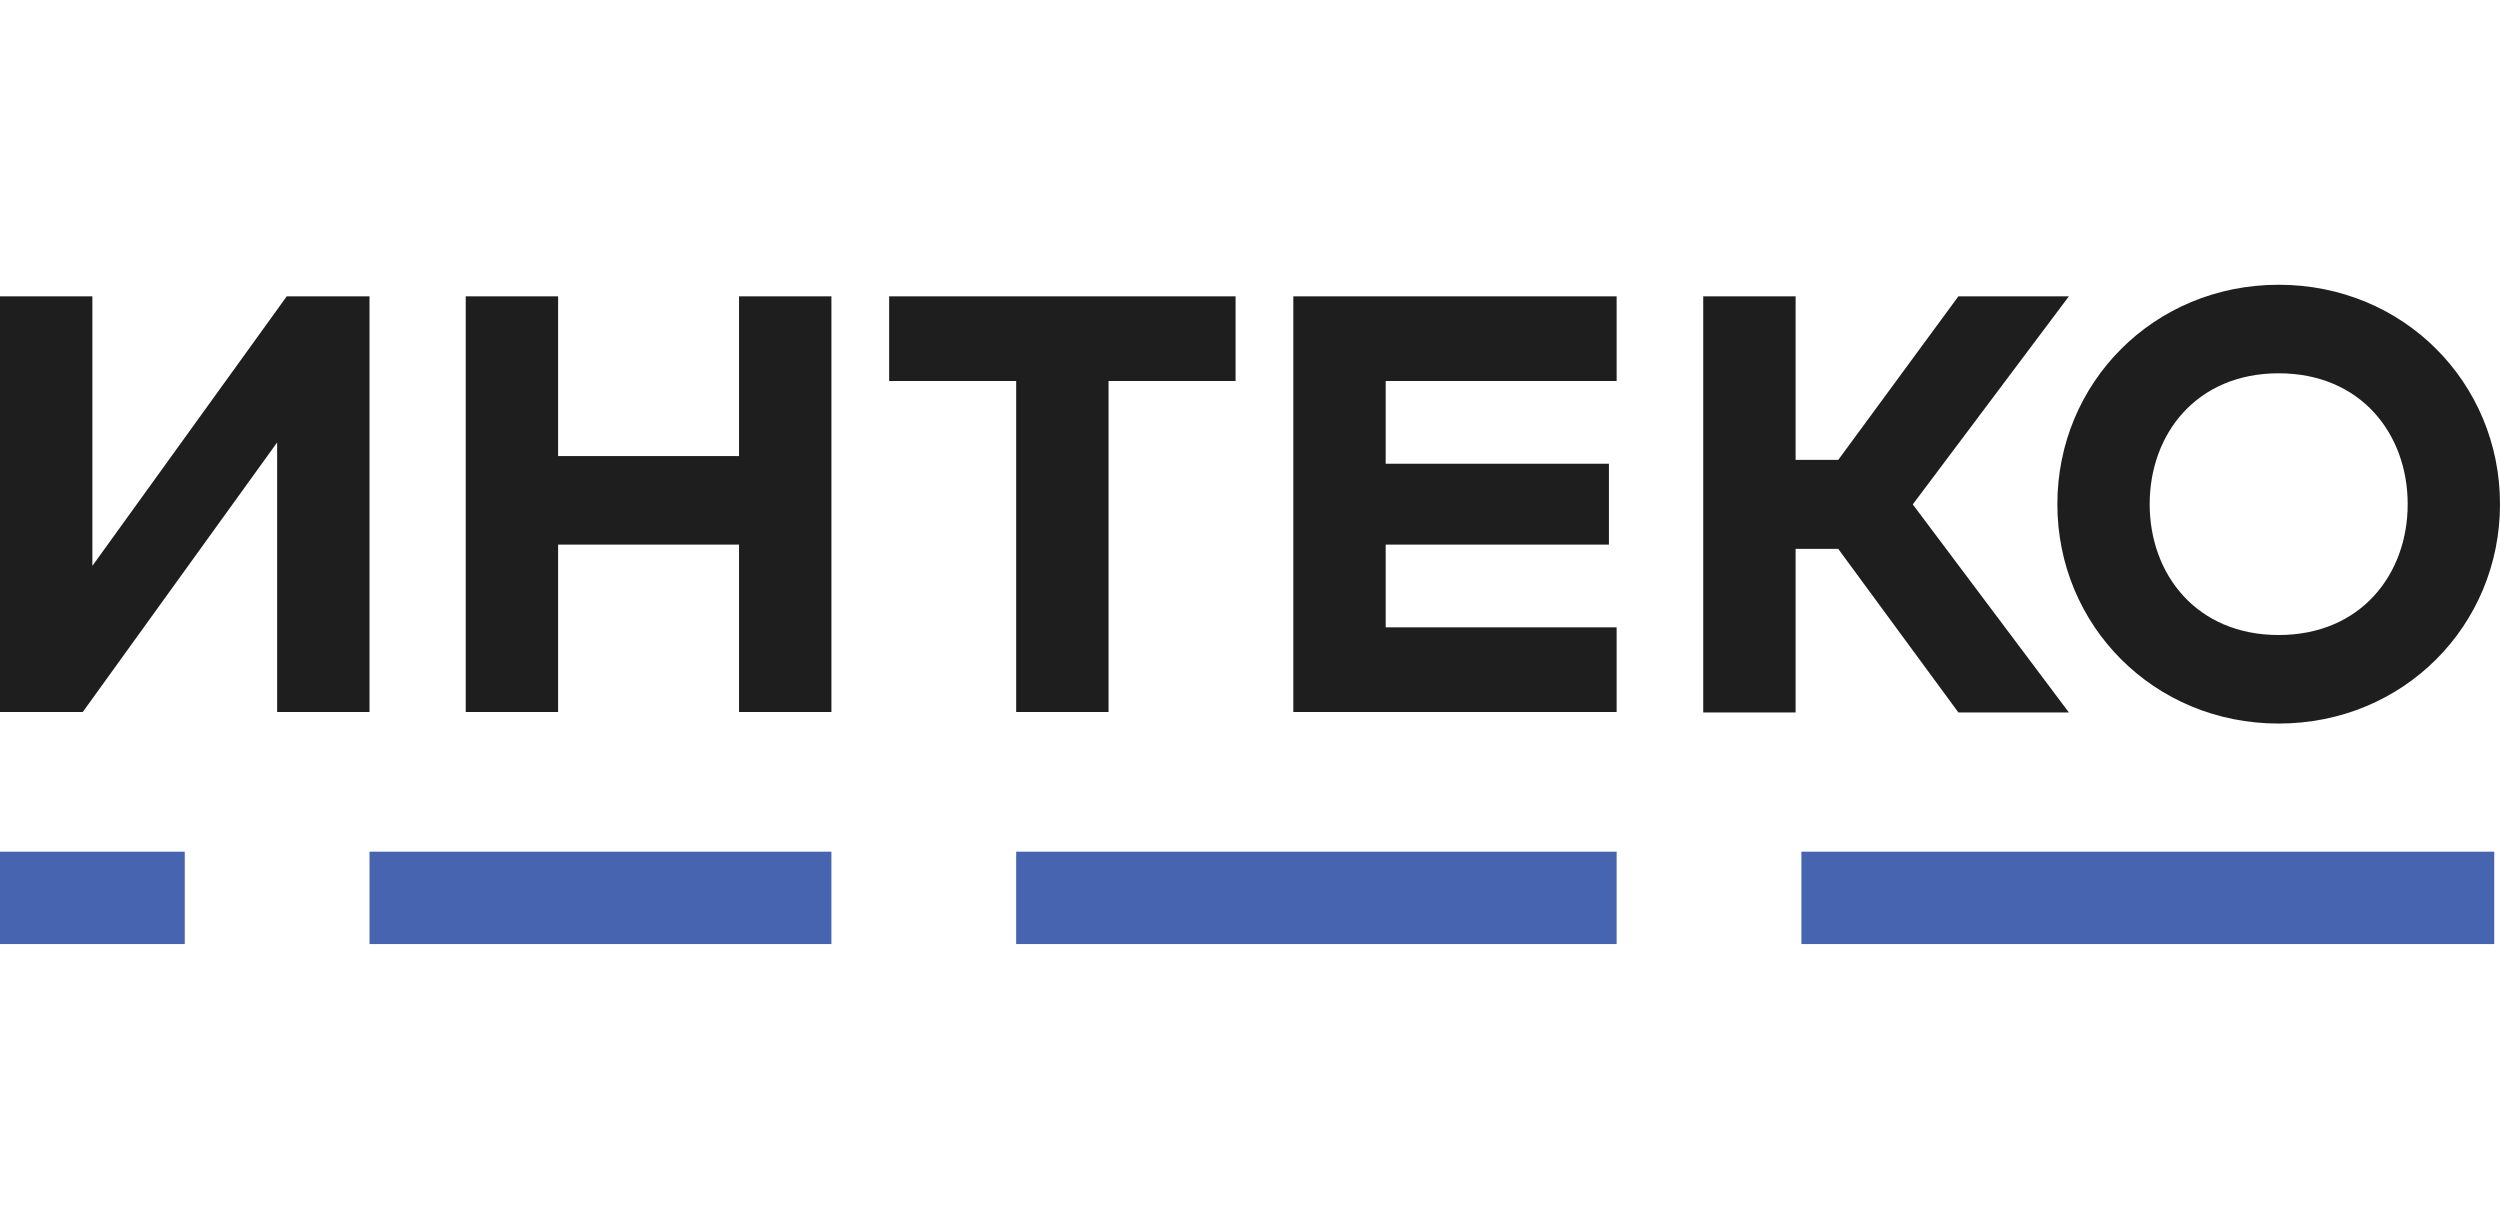
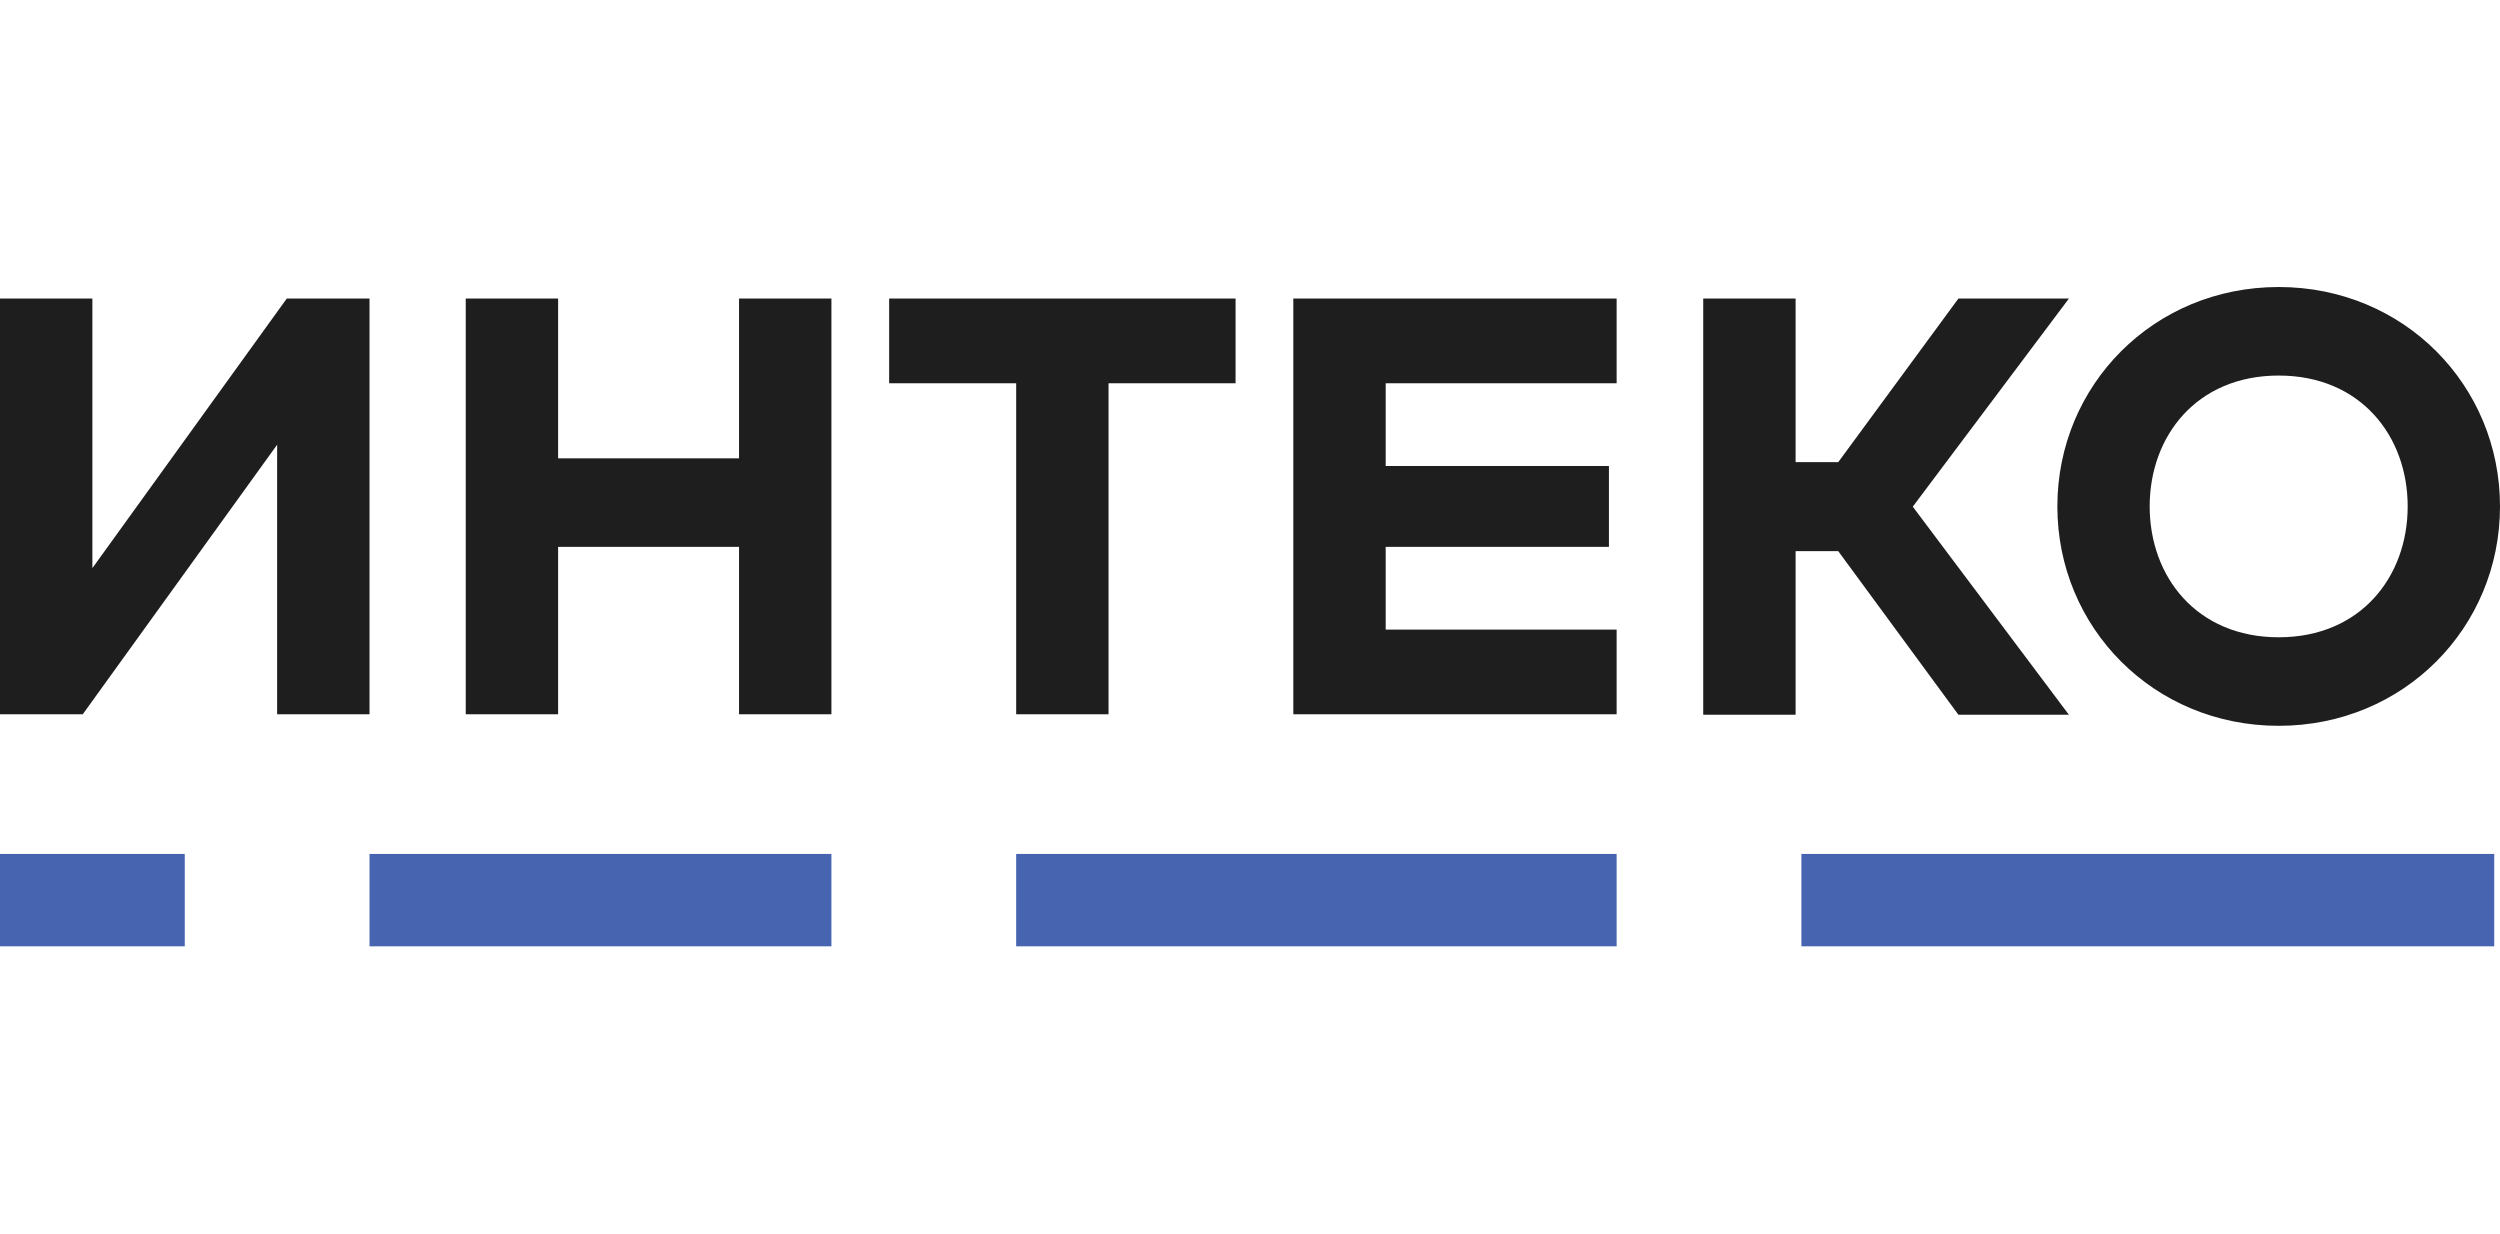
- <svg xmlns="http://www.w3.org/2000/svg" viewBox="0 0 794.55 209.54" width="59" height="29">
+ <svg xmlns="http://www.w3.org/2000/svg" viewBox="0 0 794.55 209.54" width="150" height="74">
  <path d="M0 180.18h58.72v29.36H0zM117.44 180.18h146.8v29.36h-146.8zM322.96 180.18H513.8v29.36H322.96zM572.52 180.18h220.2v29.36h-220.2z" fill="#4664af" />
  <path d="M392.69 3.67h-110.1v26.91h40.37v105.21h29.36V30.58h40.37V3.67zM91.14 3.67L29.36 89.34V3.67H0v132.12h26.3l61.78-85.67v85.67h29.36V3.67h-26.3zM513.8 30.58V3.67H411.04v132.12H513.8v-26.91h-73.4v-26.3h70.95v-25.7H440.4v-26.3h73.4zM234.88 3.67v50.77h-57.5V3.67h-29.36v132.12h29.36V82.58h57.5v53.21h29.36V3.67h-29.36zM724.21 0c-39.76 0-70.34 31.22-70.34 69.73s30.58 69.73 70.34 69.73 70.34-31.22 70.34-69.73S764 0 724.21 0zm0 111.32c-26.1 0-41-19.29-41-41.59s14.88-41.59 41-41.59 41 19.29 41 41.59-14.9 41.59-41 41.59z" fill="#1e1e1e" />
  <path d="M657.54 3.67h-35.12l-38.19 51.99h-13.55V3.67h-29.36v132.27h29.36V83.95h13.55l38.19 51.99h35.12l-49.62-66.13 49.62-66.14z" fill="#1e1e1e" />
</svg>
